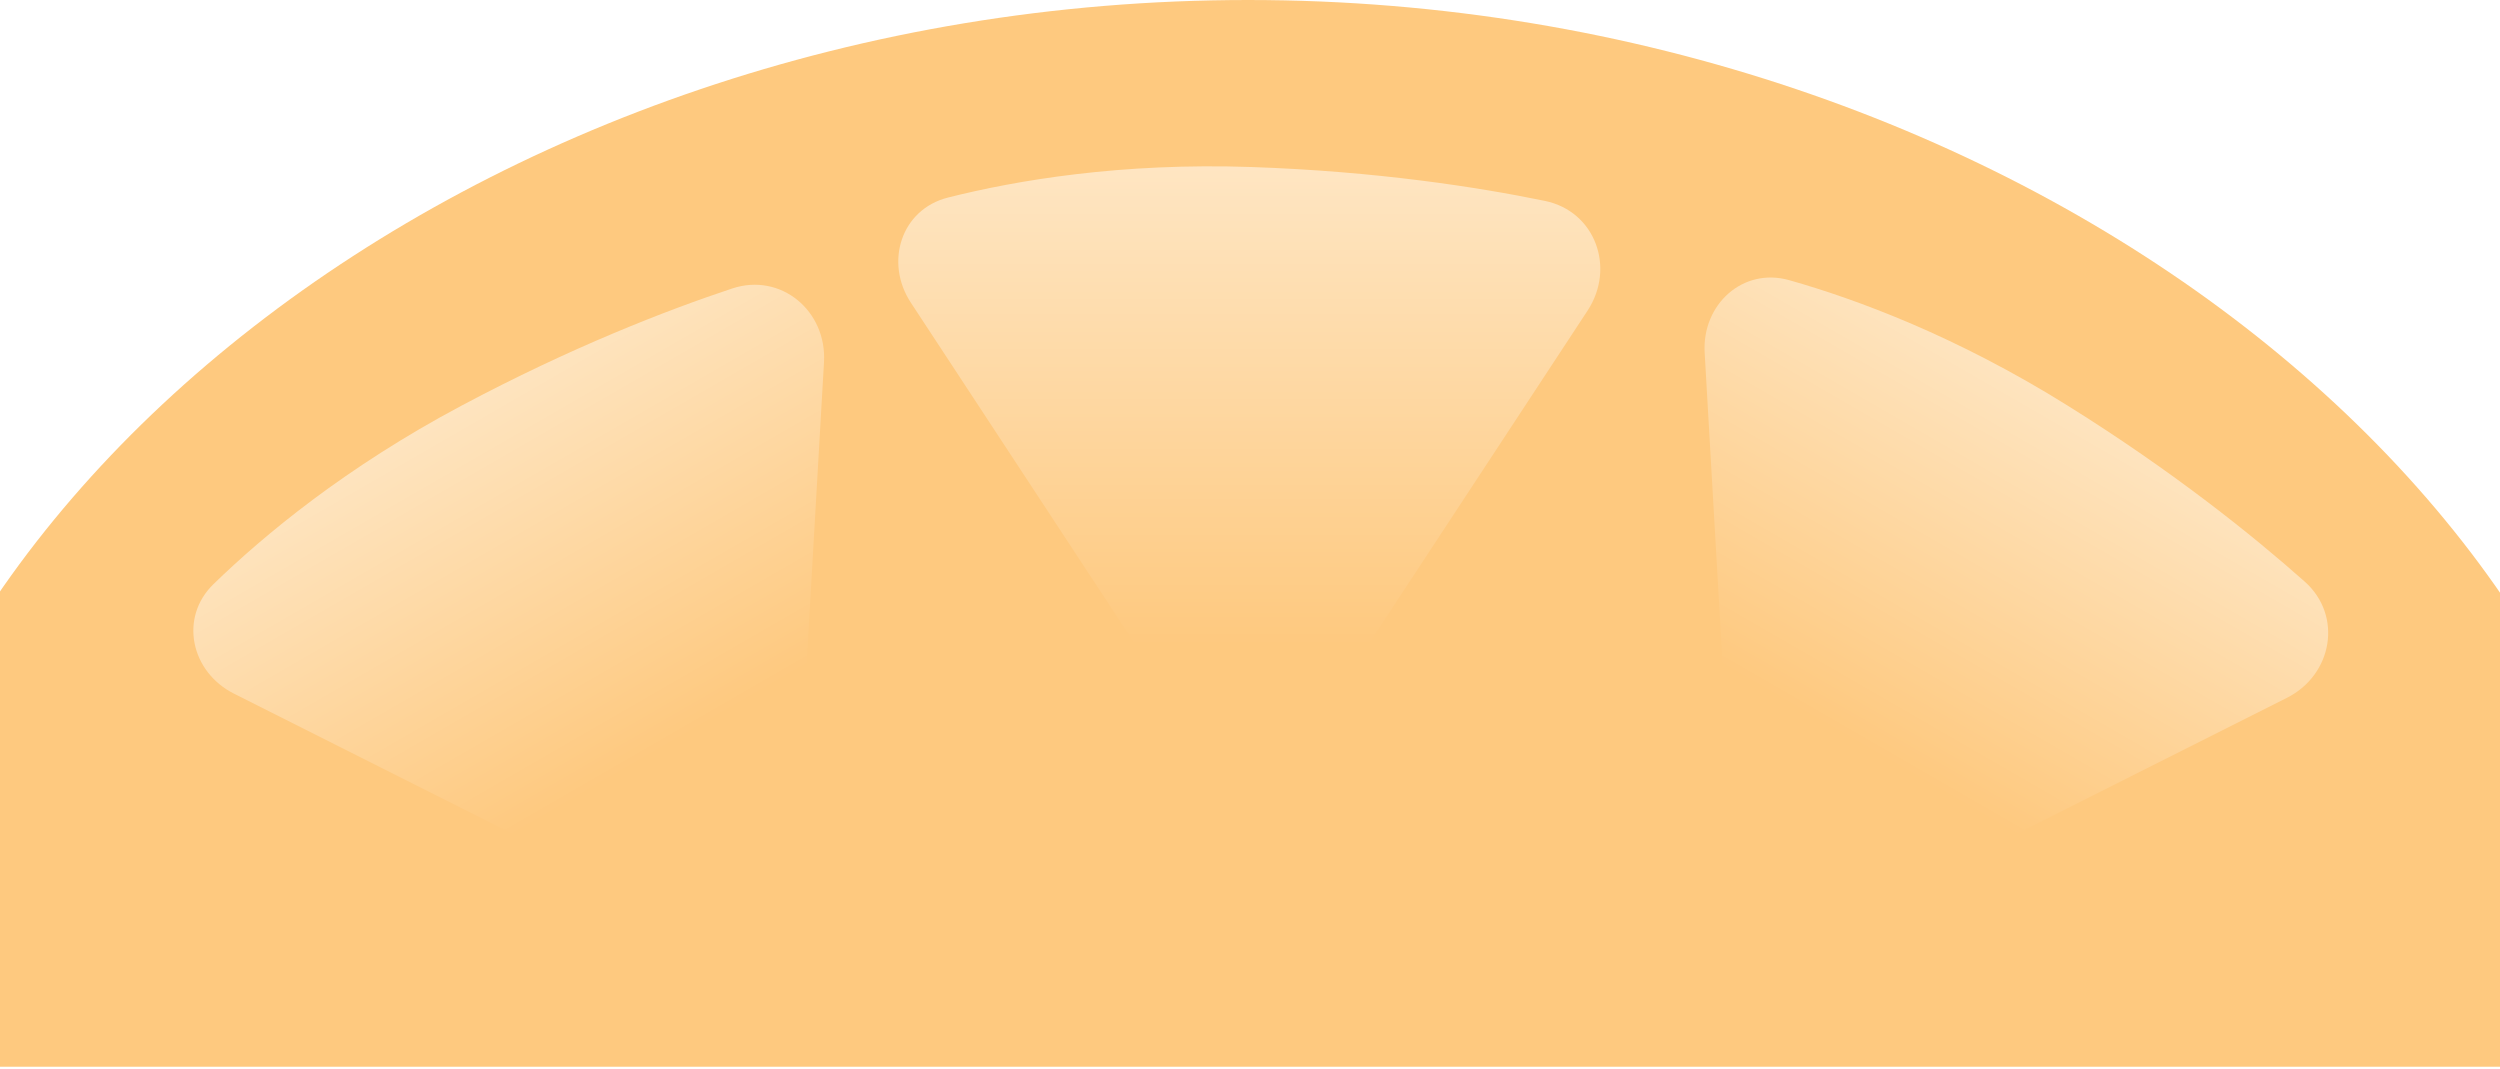
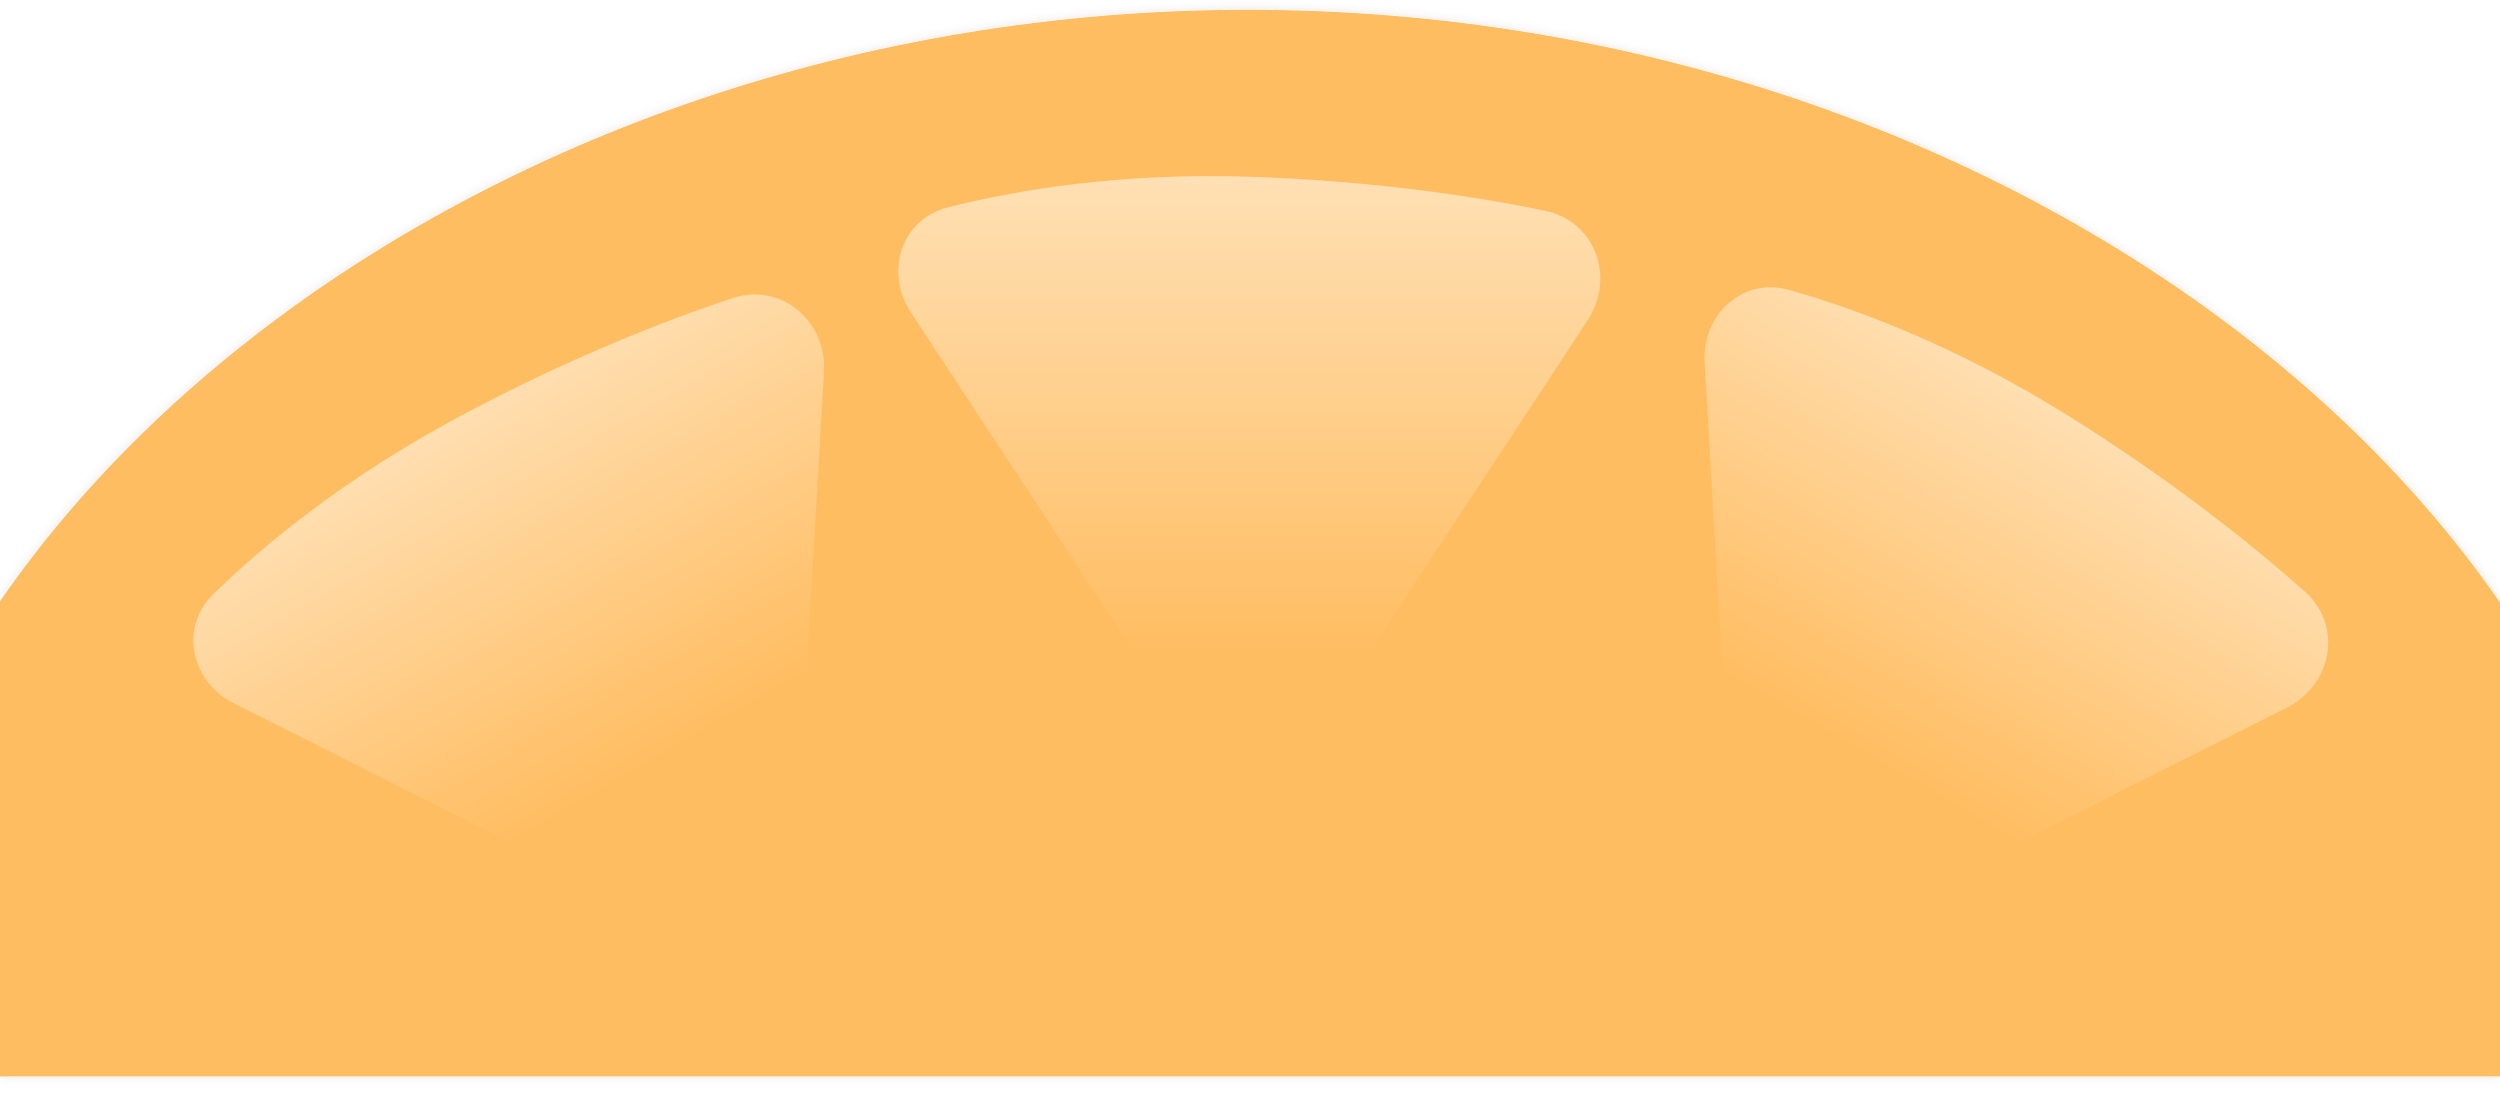
- <svg xmlns="http://www.w3.org/2000/svg" width="1280" height="547" viewBox="0 0 1280 547" fill="none">
-   <path d="M1361 546.157H639H-81C-81 264.302 240.803 0 639 0C1037.2 0 1361 264.302 1361 546.157Z" fill="#FEC97F" />
-   <path d="M674.365 369.867C658.566 393.922 623.297 393.922 607.498 369.867L466.363 154.98C452.795 134.323 461.367 107.215 485.328 101.161C520.144 92.365 573.748 83.201 640.932 85.522C704.649 87.724 756.153 95.695 790.998 102.867C816.734 108.165 827.269 137.063 812.844 159.026L674.365 369.867Z" fill="url(#paint0_linear_33_8)" />
-   <path d="M945.479 470.683C919.769 483.615 889.225 465.981 887.57 437.249L872.786 180.584C871.365 155.911 892.343 136.72 916.121 143.458C950.67 153.248 1001.68 172.113 1058.7 207.715C1112.78 241.481 1153.39 274.136 1179.99 297.77C1199.63 315.226 1194.3 345.52 1170.83 357.328L945.479 470.683Z" fill="url(#paint1_linear_33_8)" />
-   <path d="M407.381 437.249C405.727 465.981 375.182 483.615 349.473 470.683L119.802 355.153C97.724 344.047 91.593 316.284 109.318 299.061C135.071 274.036 176.911 239.297 236.254 207.716C292.536 177.763 341.125 158.915 374.888 147.704C399.825 139.423 423.397 159.183 421.886 185.415L407.381 437.249Z" fill="url(#paint2_linear_33_8)" />
+ <svg xmlns="http://www.w3.org/2000/svg" width="1280" height="566" viewBox="0 0 1280 566" fill="none">
+   <g filter="url(#filter0_d_33_8)">
+     <path d="M1361 551.157H639H-81C-81 269.302 240.803 5 639 5C1037.2 5 1361 269.302 1361 551.157Z" fill="#FFBD61" />
+   </g>
+   <path d="M674.365 374.867C658.566 398.922 623.297 398.922 607.498 374.867L466.363 159.98C452.795 139.323 461.367 112.215 485.328 106.161C520.144 97.365 573.748 88.201 640.932 90.522C704.649 92.724 756.153 100.695 790.998 107.867C816.734 113.165 827.269 142.063 812.844 164.026L674.365 374.867Z" fill="url(#paint0_linear_33_8)" />
+   <path d="M945.479 475.683C919.769 488.615 889.225 470.981 887.57 442.249L872.786 185.584C871.365 160.911 892.343 141.72 916.121 148.458C950.67 158.248 1001.68 177.114 1058.7 212.716C1112.78 246.481 1153.39 279.136 1179.99 302.77C1199.63 320.226 1194.3 350.52 1170.83 362.328L945.479 475.683Z" fill="url(#paint1_linear_33_8)" />
+   <path d="M407.381 442.249C405.727 470.981 375.182 488.615 349.473 475.683L119.802 360.153C97.724 349.047 91.593 321.284 109.318 304.061C135.071 279.036 176.911 244.297 236.254 212.716C292.536 182.763 341.125 163.915 374.888 152.704C399.825 144.424 423.397 164.183 421.887 190.416L407.381 442.249Z" fill="url(#paint2_linear_33_8)" />
  <defs>
-     <linearGradient id="paint0_linear_33_8" x1="640.932" y1="410.772" x2="640.932" y2="3.772" gradientUnits="userSpaceOnUse">
+     <filter id="filter0_d_33_8" x="-86" y="0" width="1452" height="556.157" filterUnits="userSpaceOnUse" color-interpolation-filters="sRGB">
+       <feFlood flood-opacity="0" result="BackgroundImageFix" />
+       <feColorMatrix in="SourceAlpha" type="matrix" values="0 0 0 0 0 0 0 0 0 0 0 0 0 0 0 0 0 0 127 0" result="hardAlpha" />
+       <feOffset />
+       <feGaussianBlur stdDeviation="2.5" />
+       <feComposite in2="hardAlpha" operator="out" />
+       <feColorMatrix type="matrix" values="0 0 0 0 0.327 0 0 0 0 0.111 0 0 0 0 0.04 0 0 0 0.1 0" />
+       <feBlend mode="normal" in2="BackgroundImageFix" result="effect1_dropShadow_33_8" />
+       <feBlend mode="normal" in="SourceGraphic" in2="effect1_dropShadow_33_8" result="shape" />
+     </filter>
+     <linearGradient id="paint0_linear_33_8" x1="640.932" y1="415.772" x2="640.932" y2="8.772" gradientUnits="userSpaceOnUse">
      <stop offset="0.2" stop-color="white" stop-opacity="0" />
      <stop offset="1" stop-color="white" stop-opacity="0.7" />
    </linearGradient>
-     <linearGradient id="paint1_linear_33_8" x1="896.072" y1="489.39" x2="1099.57" y2="136.918" gradientUnits="userSpaceOnUse">
+     <linearGradient id="paint1_linear_33_8" x1="896.072" y1="494.39" x2="1099.57" y2="141.918" gradientUnits="userSpaceOnUse">
      <stop offset="0.3" stop-color="white" stop-opacity="0" />
      <stop offset="1" stop-color="white" stop-opacity="0.7" />
    </linearGradient>
-     <linearGradient id="paint2_linear_33_8" x1="398.879" y1="489.39" x2="195.379" y2="136.918" gradientUnits="userSpaceOnUse">
+     <linearGradient id="paint2_linear_33_8" x1="398.879" y1="494.39" x2="195.379" y2="141.918" gradientUnits="userSpaceOnUse">
      <stop offset="0.3" stop-color="white" stop-opacity="0" />
      <stop offset="1" stop-color="white" stop-opacity="0.7" />
    </linearGradient>
  </defs>
</svg>
